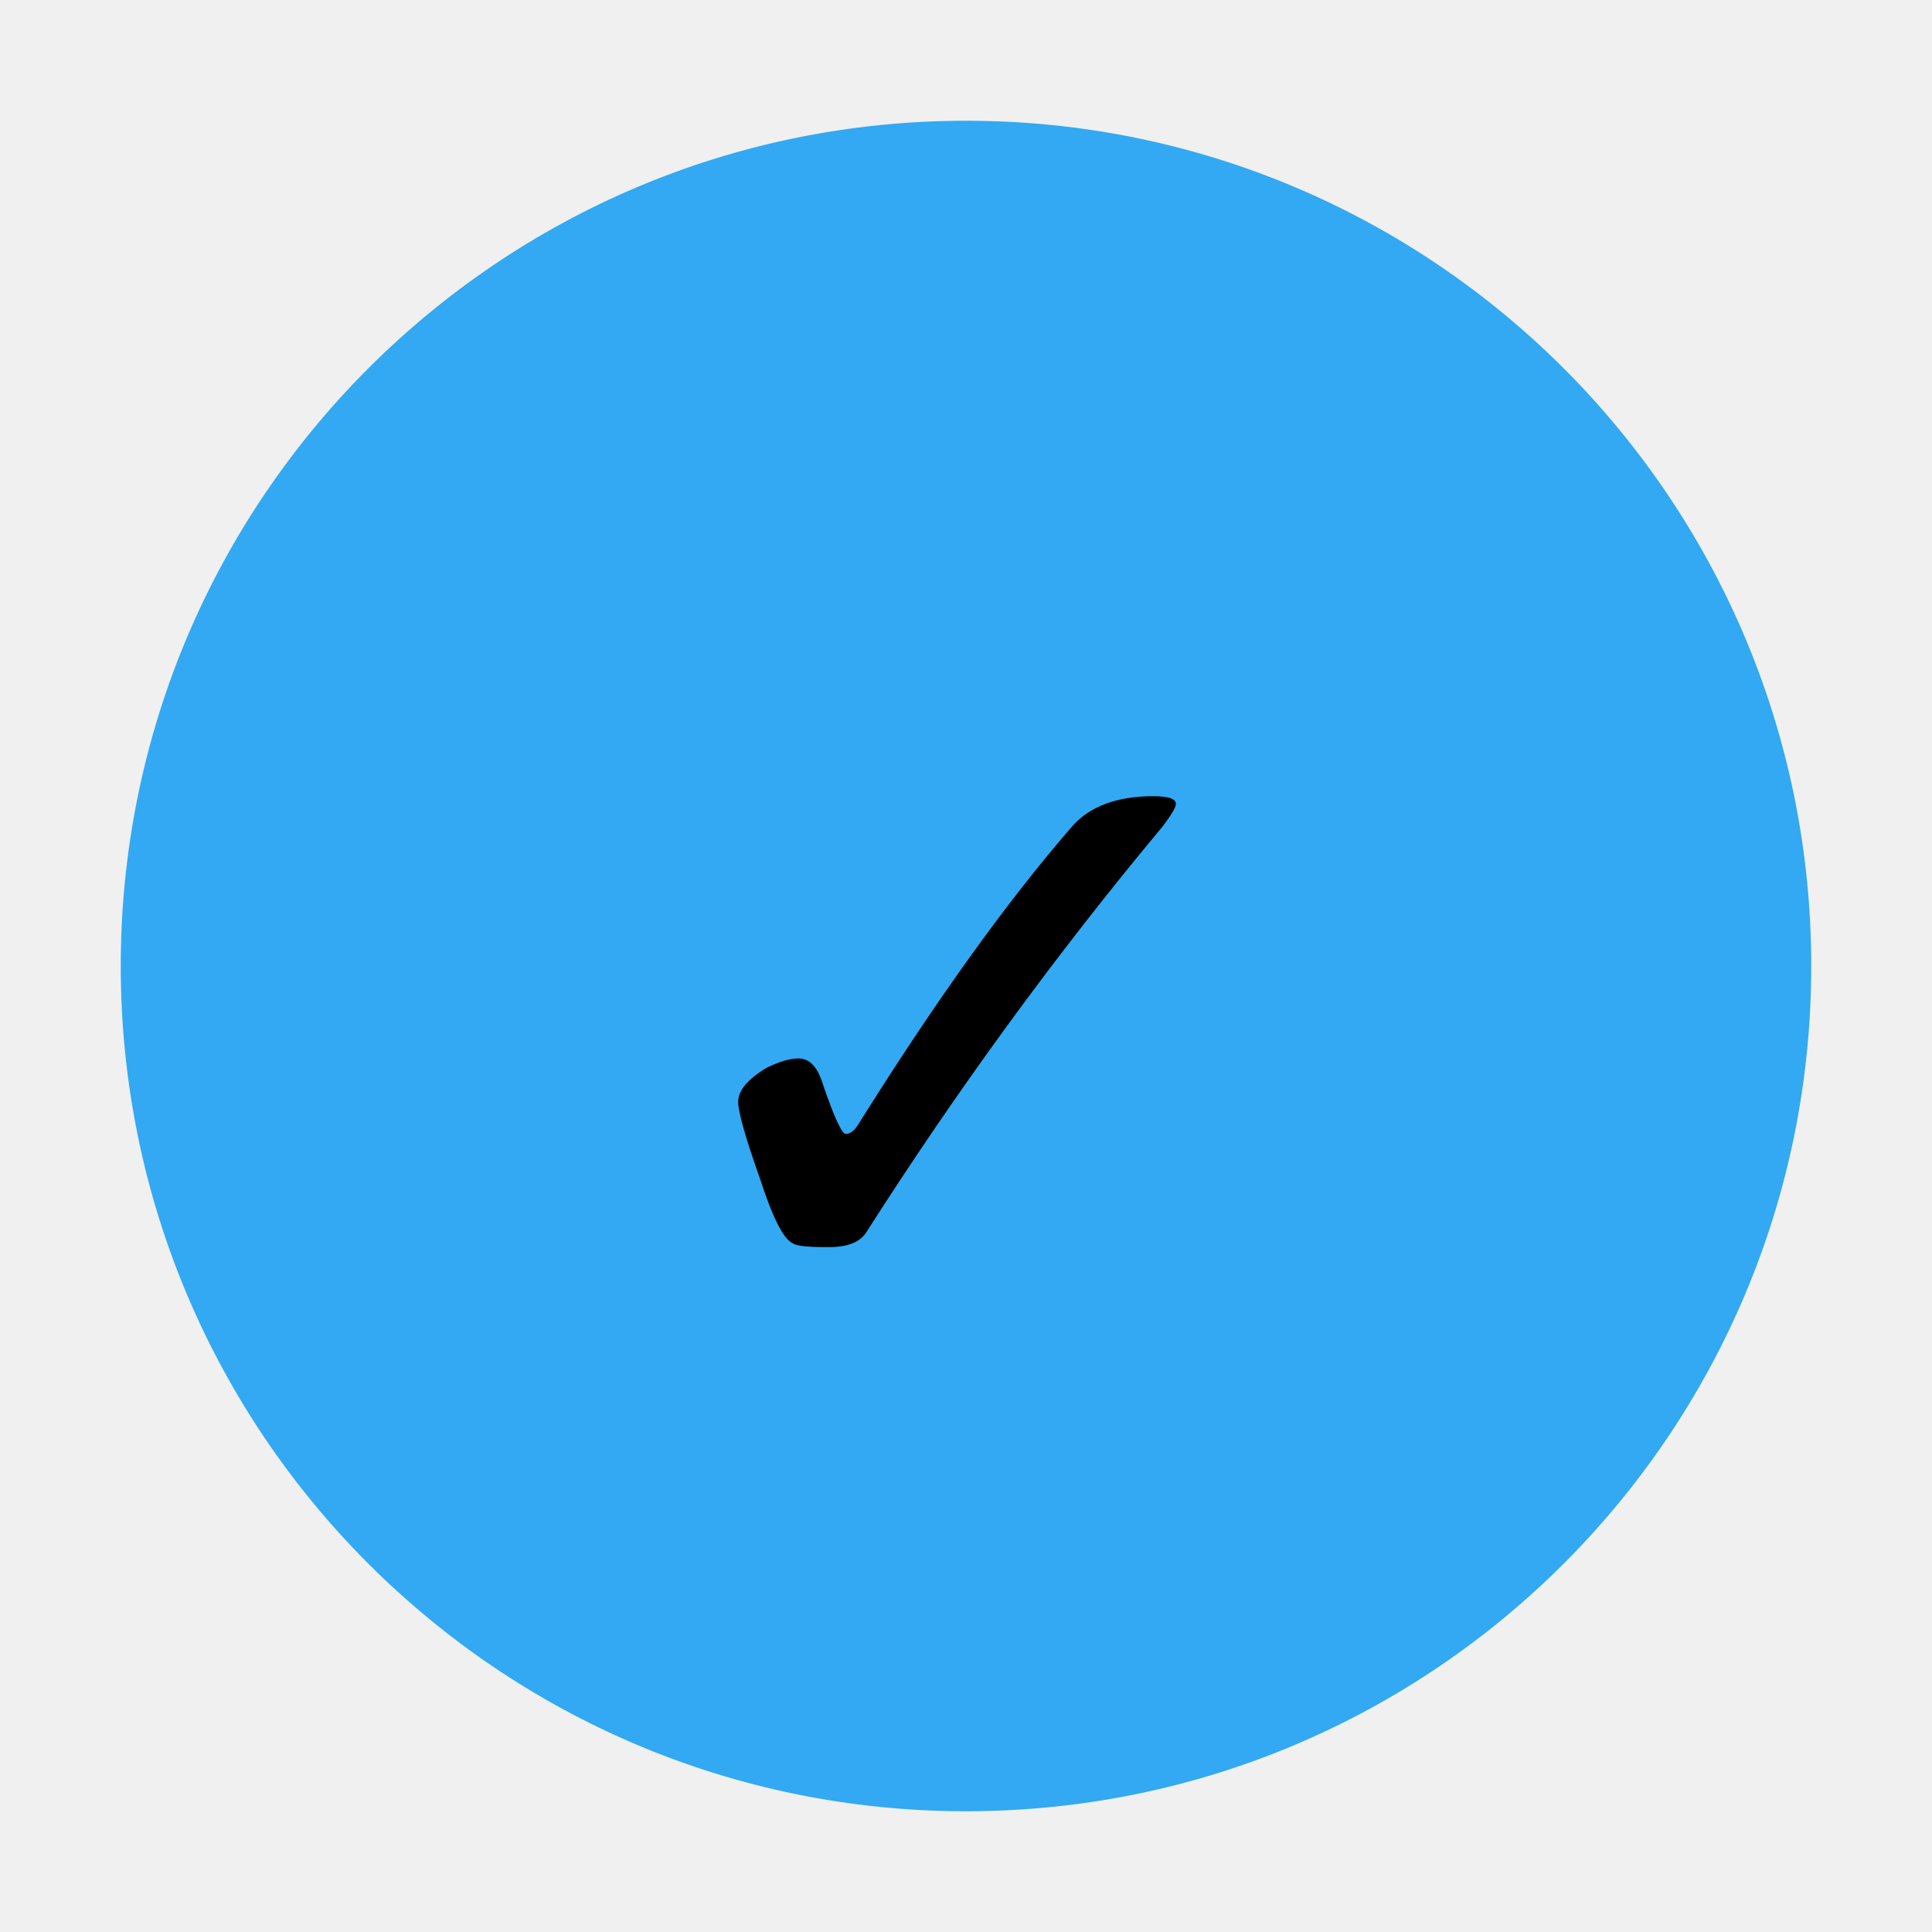
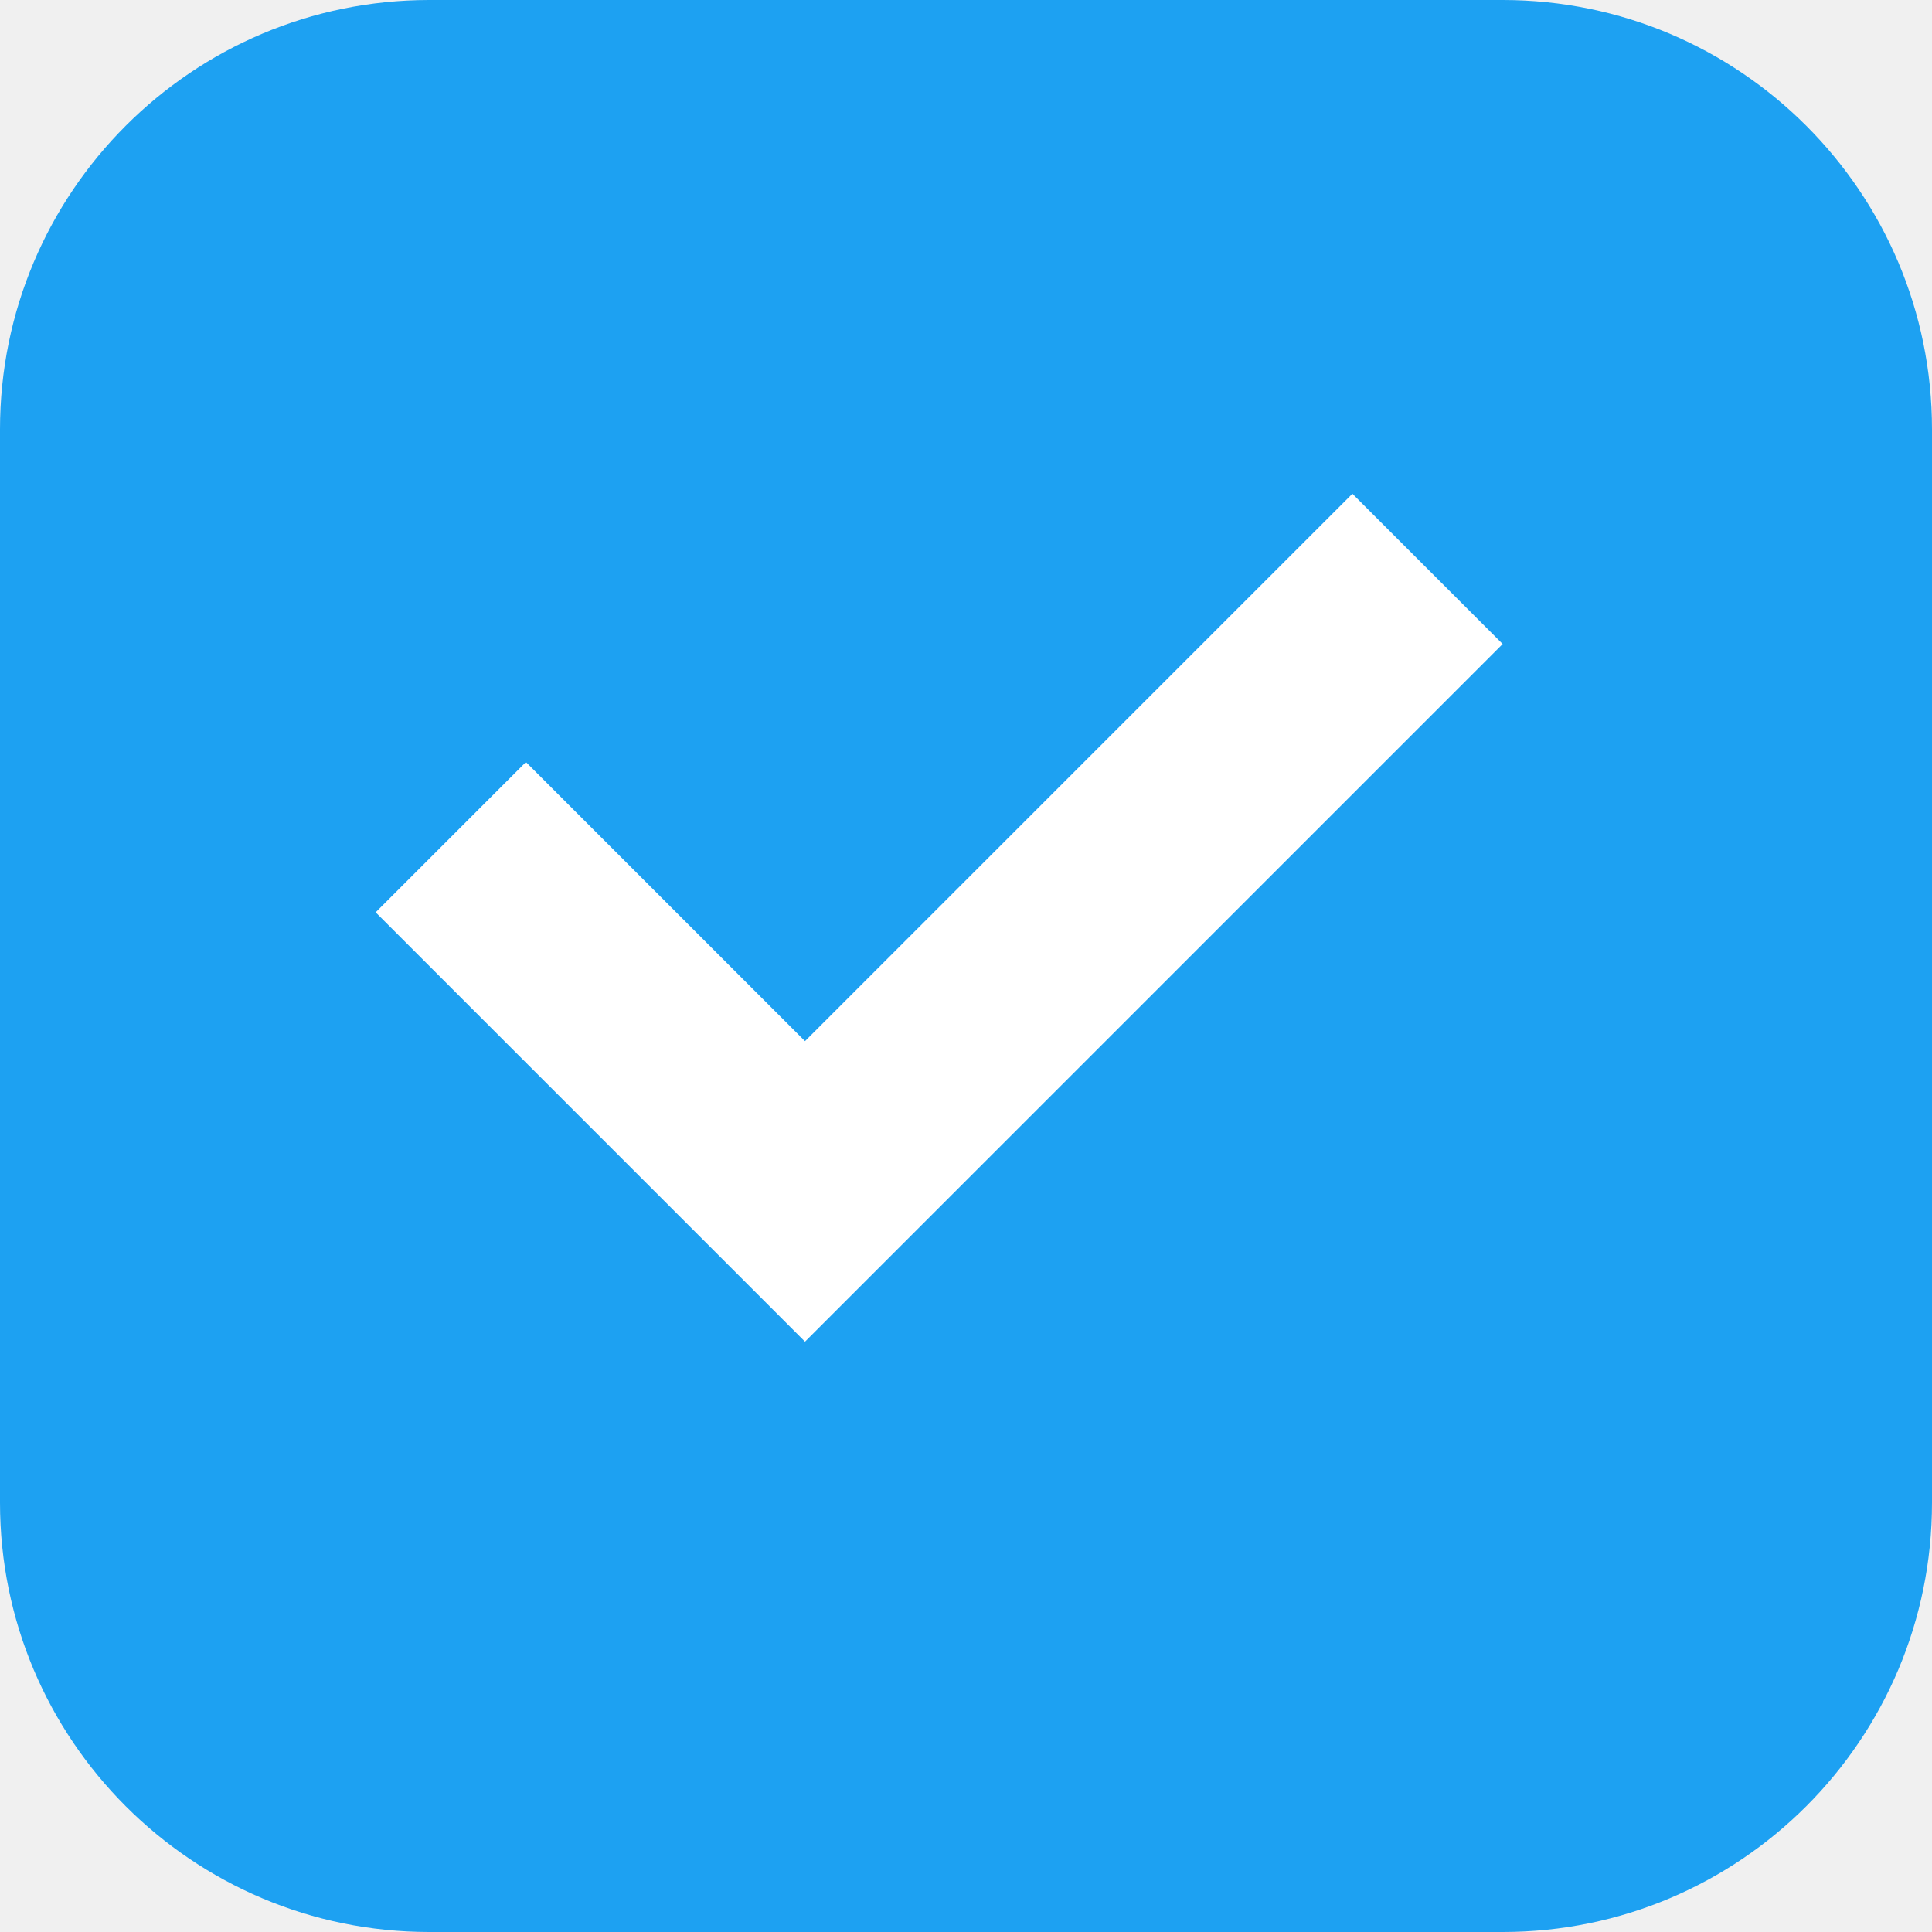
- <svg xmlns="http://www.w3.org/2000/svg" width="16" height="16" viewBox="0 0 16 16">
-   <circle cx="8" cy="8" r="7" fill="#1DA1F2" opacity="0.9" />
-   <text x="8" y="11" text-anchor="middle" font-size="7" font-family="Arial" font-weight="bold" fill="black">✓</text>
+ <svg xmlns="http://www.w3.org/2000/svg" width="18" height="18" viewBox="0 0 18 18">
+   <rect width="18" height="18" rx="4" fill="#1DA1F2" />
+   <path d="M7.5 12.5L3.5 8.5l1.4-1.4 2.6 2.6 5.1-5.1 1.4 1.4z" fill="#fff" />
</svg>
